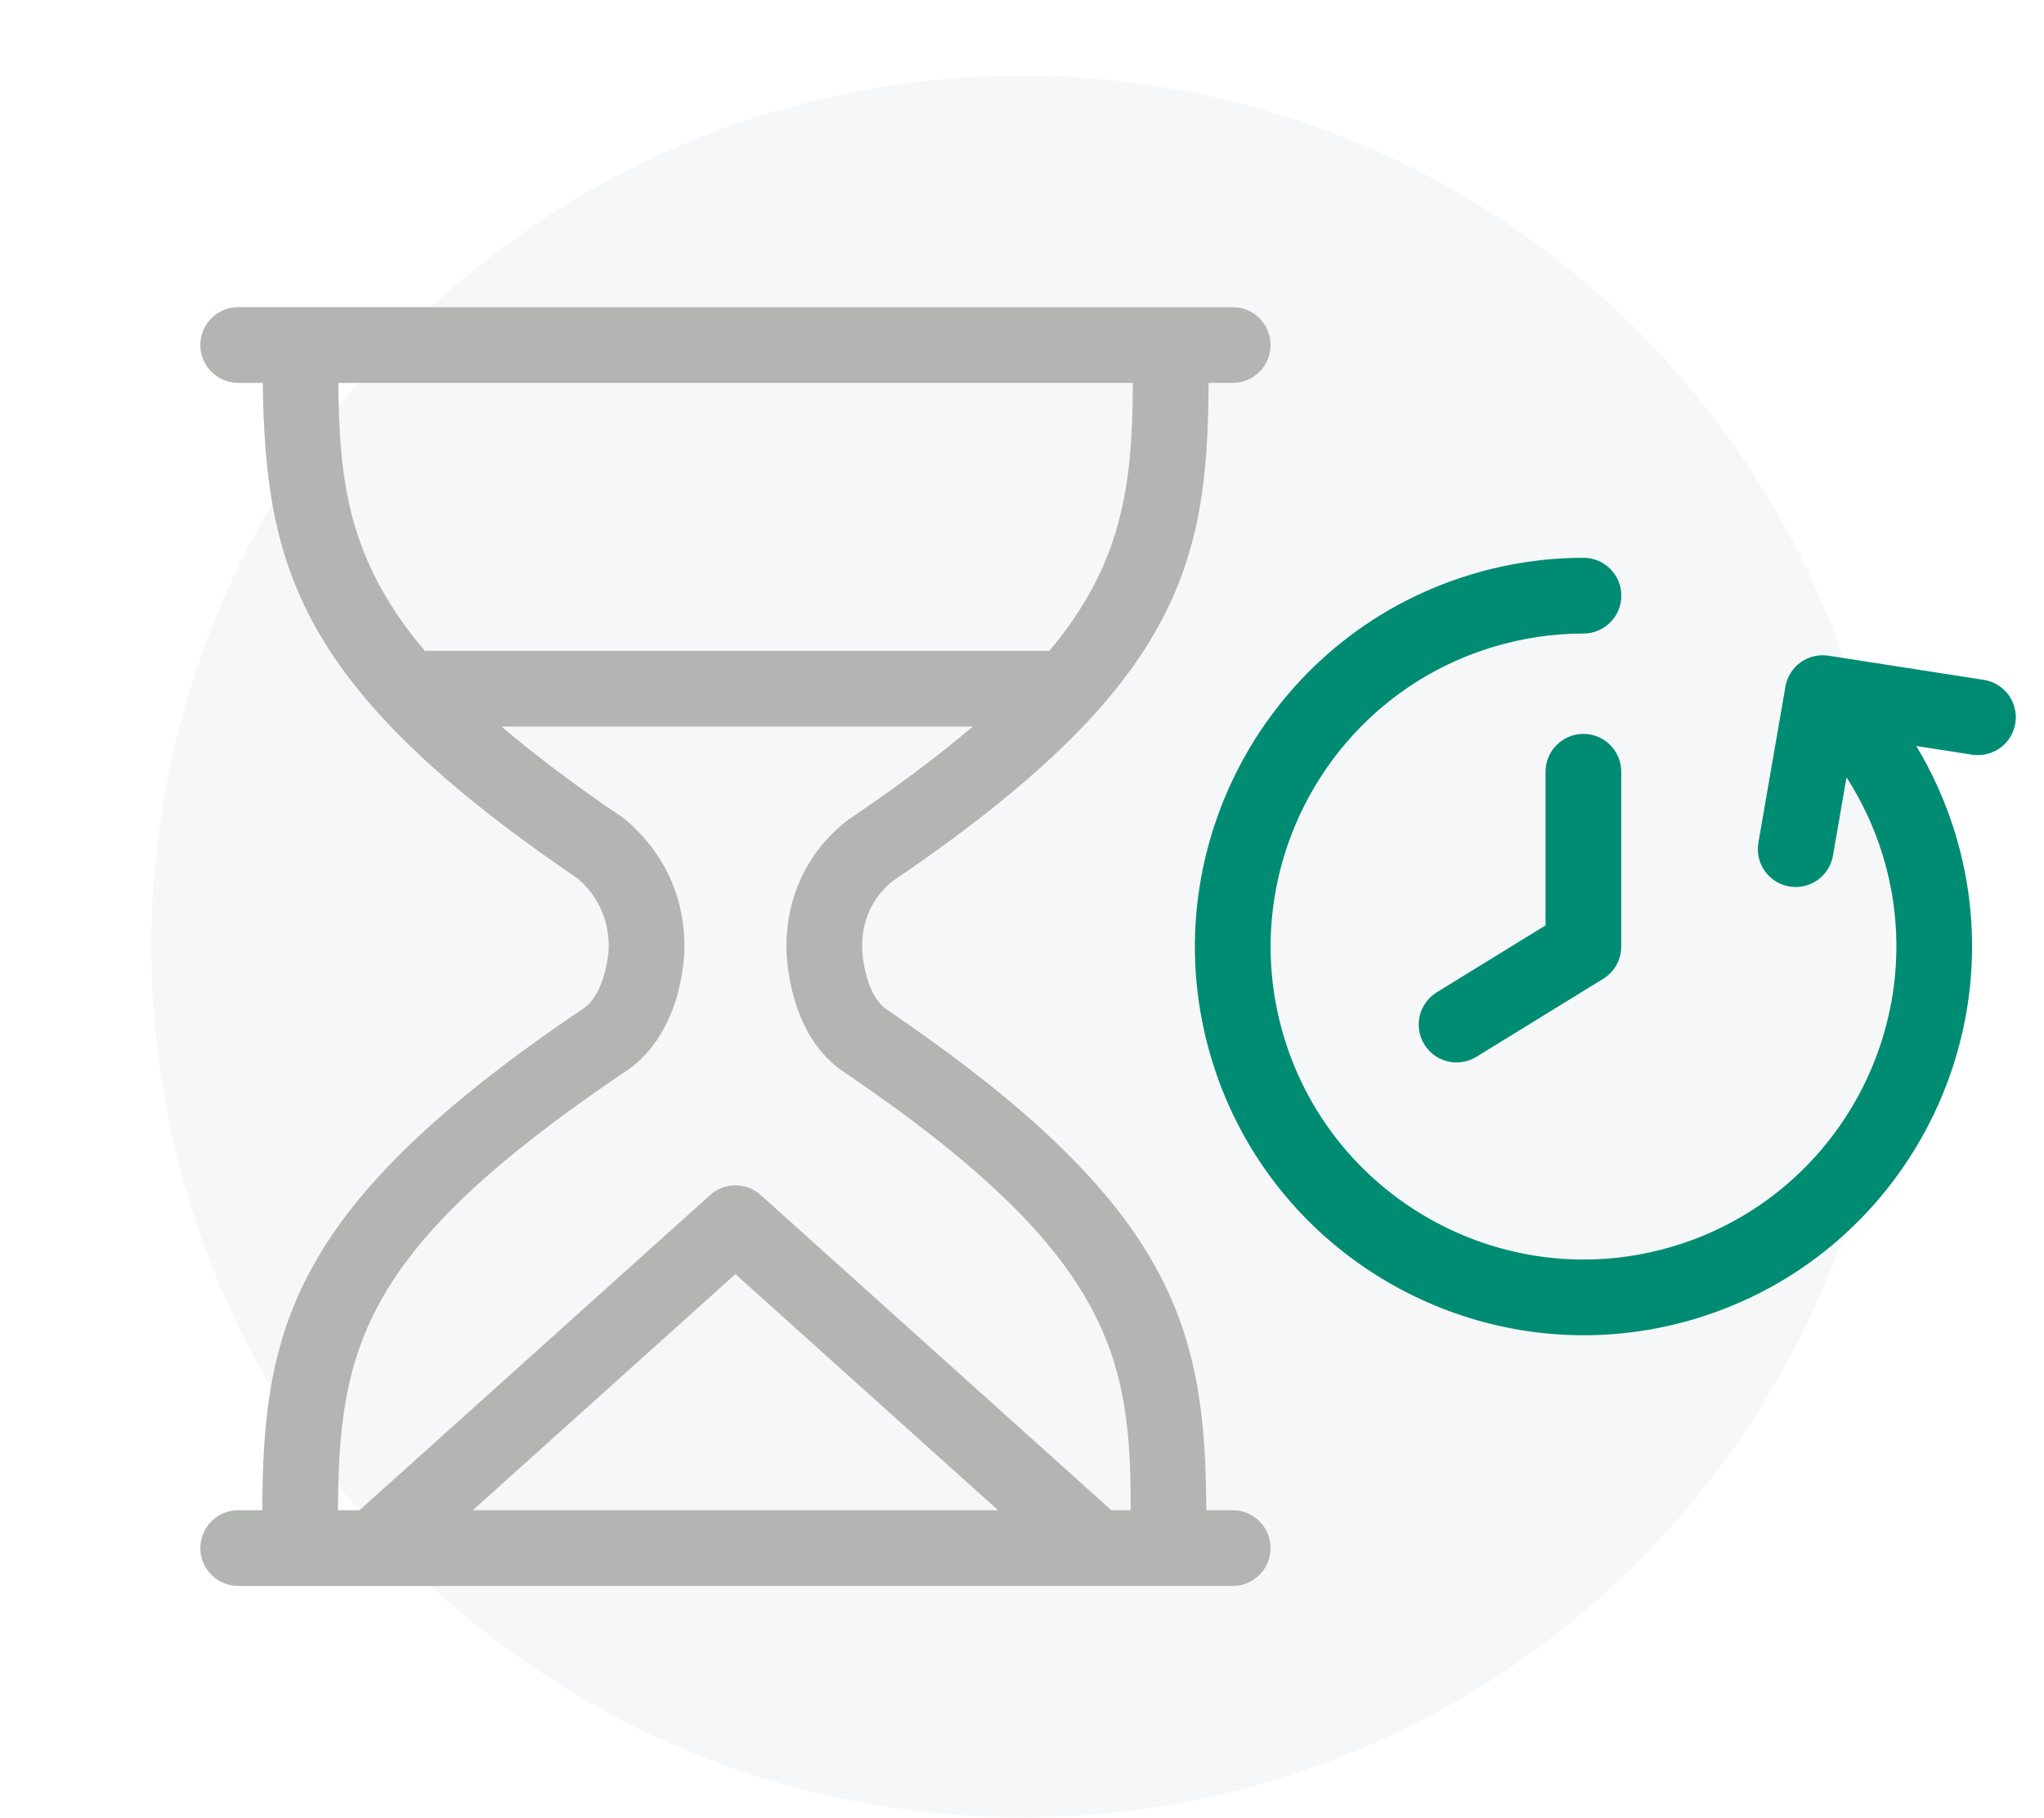
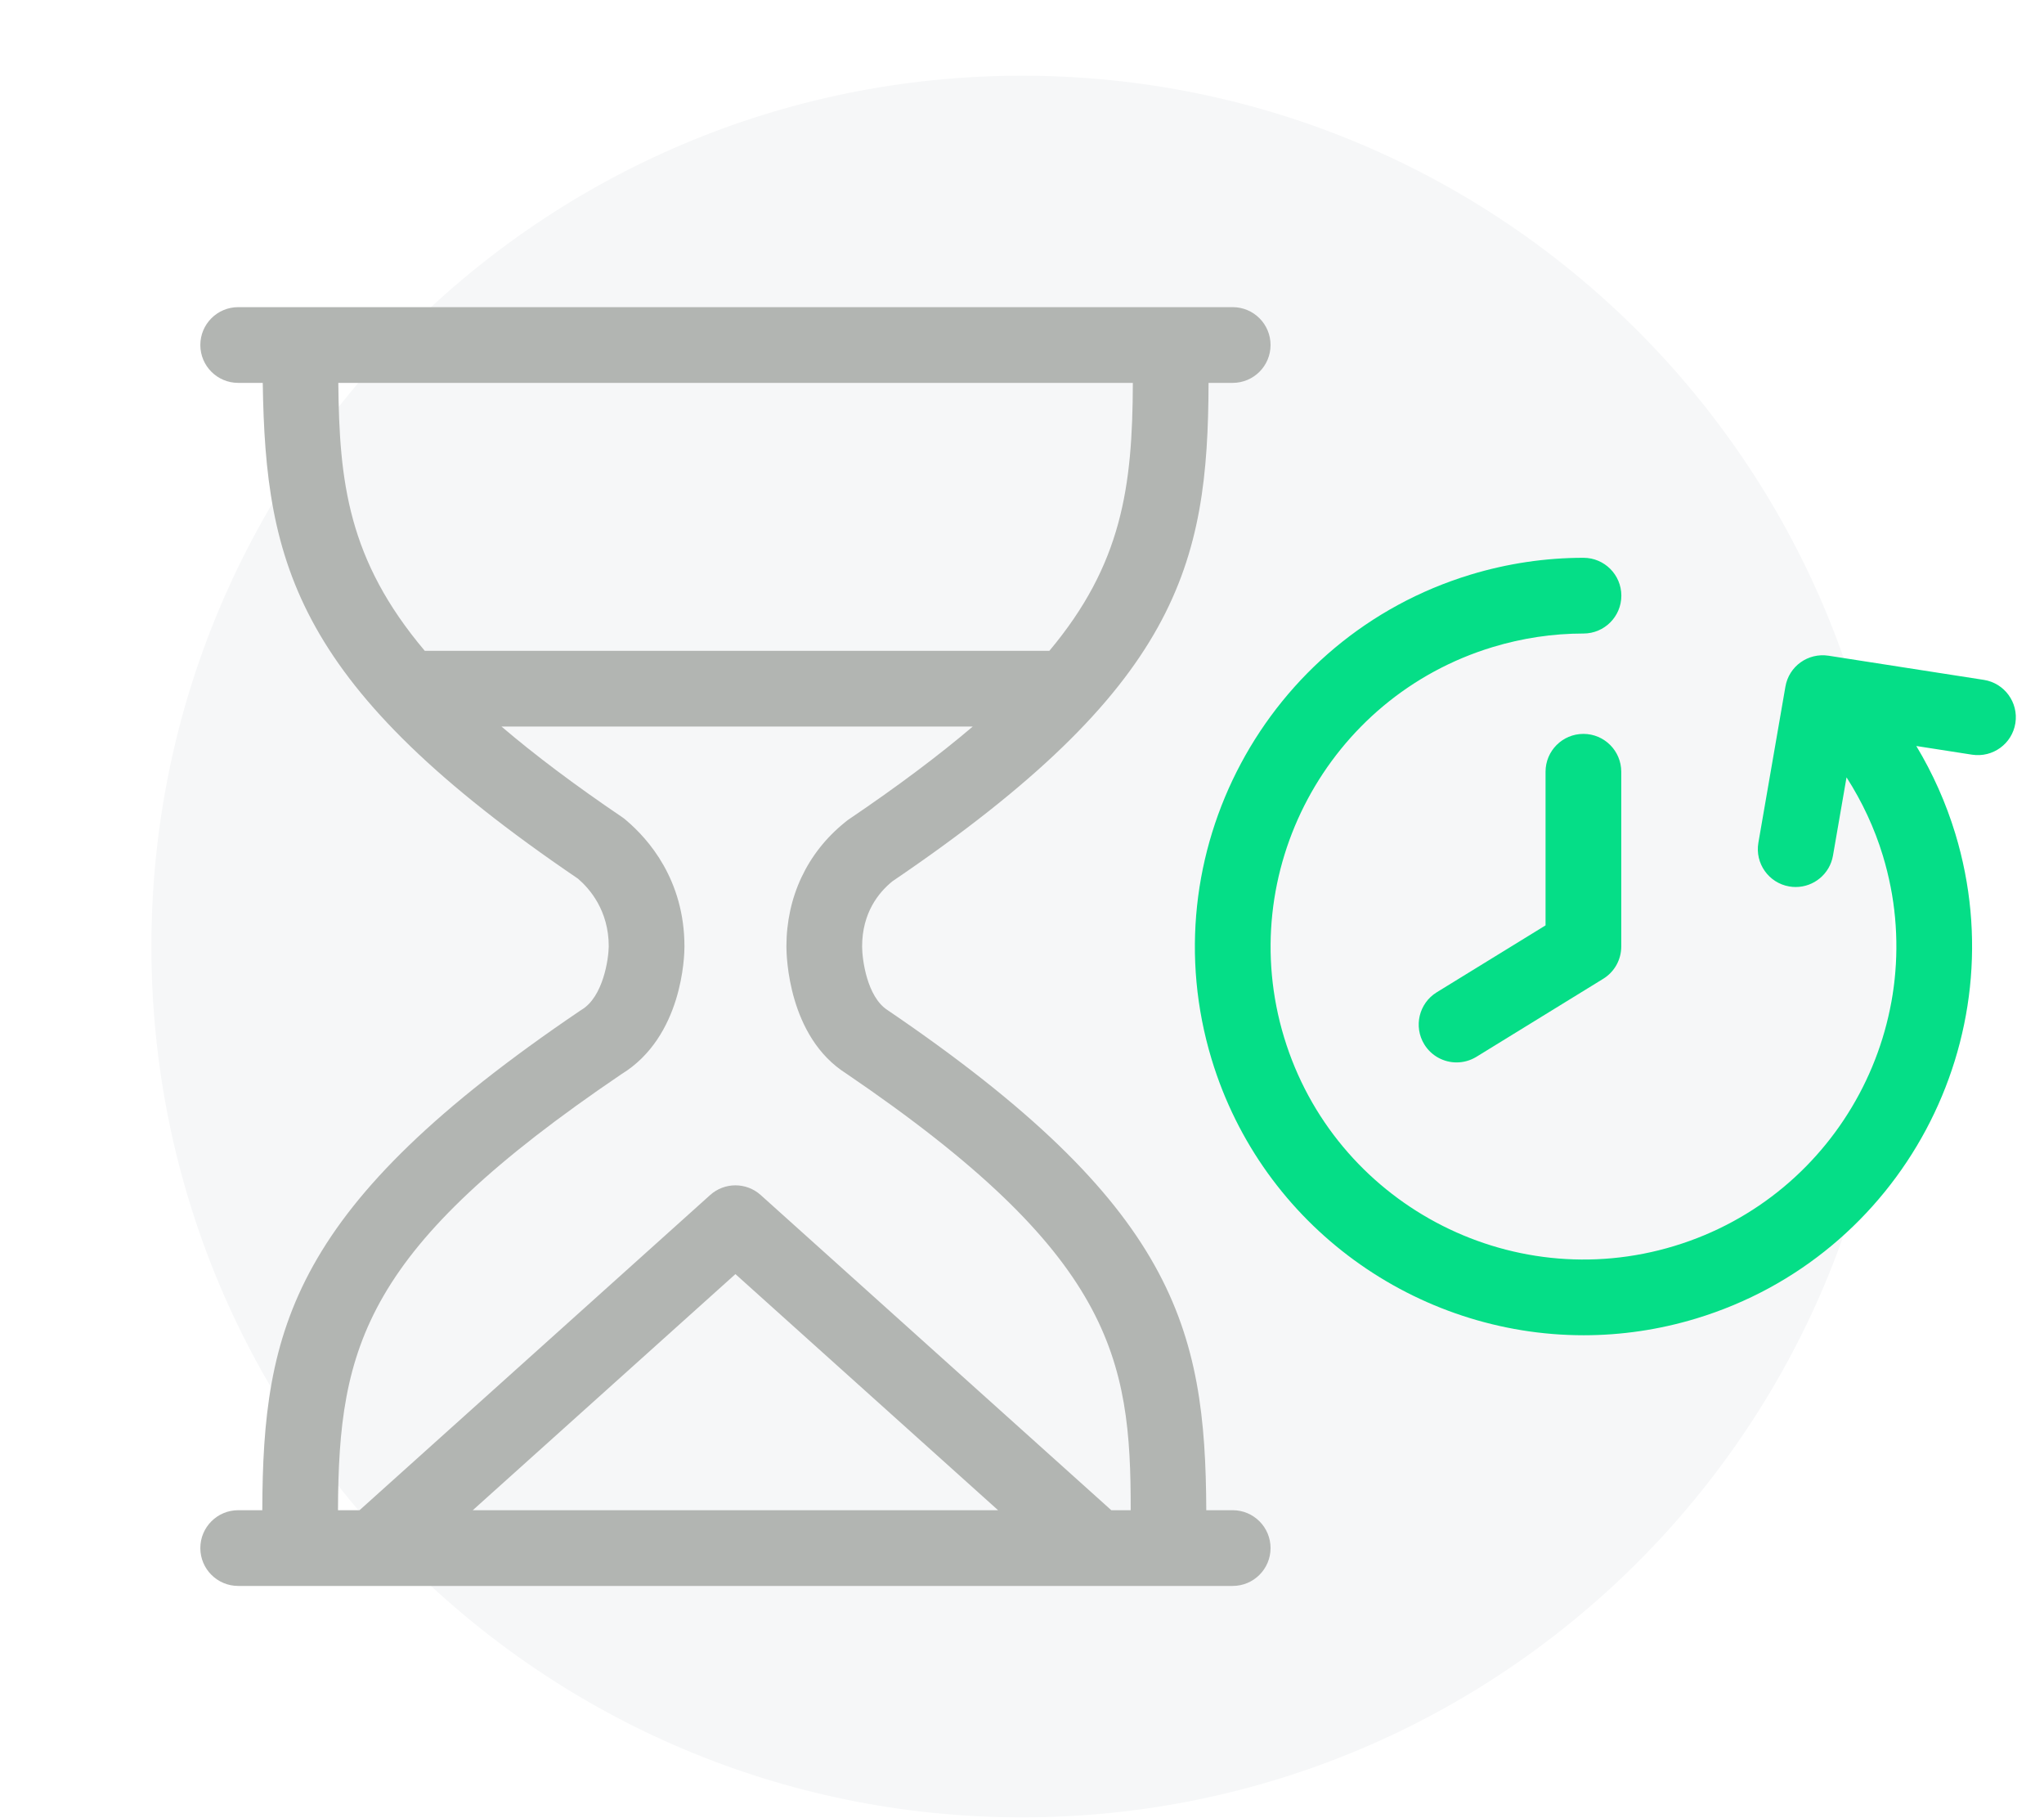
<svg xmlns="http://www.w3.org/2000/svg" width="108" height="96" viewBox="0 0 108 96">
  <g fill="none" fill-rule="evenodd">
    <path d="M0 0H108V96H0z" opacity=".557" />
    <path fill="#F6F7F8" d="M54 4c25.405 0 46 20.595 46 46S79.405 96 54 96C28.596 96 8 75.405 8 50S28.596 4 54 4" />
    <path fill="#B2B5B2" d="M52.737 79.776H24.979l13.879-12.473 13.879 12.473zM32.839 56.74c3.232-1.984 3.326-6.256 3.326-6.739 0-3.526-1.905-5.673-3.07-6.662-.067-.062-.14-.119-.216-.17-2.534-1.716-4.631-3.298-6.381-4.79h24.9c-1.79 1.522-3.945 3.14-6.56 4.91-.07.048-.137.1-.201.156-1.99 1.607-3.085 3.936-3.085 6.556 0 .482.09 4.77 3.164 6.71 14.06 9.556 15.043 15.018 15.027 23.066h-1.022L40.195 63.127c-.76-.684-1.914-.684-2.674 0l-18.526 16.65h-1.136c.028-8.713 1.418-13.848 14.98-23.038zm27.018-36.515c-.017 5.503-.58 9.58-4.41 14.153H22.443c-4.06-4.807-4.518-8.938-4.567-14.153h41.98zm5.276 59.552h-1.396c-.041-9.62-1.642-16.09-16.83-26.412-1.106-.698-1.355-2.713-1.355-3.364 0-1.78.87-2.856 1.6-3.446l.013-.01c15.119-10.257 16.665-16.7 16.692-26.32h1.276c1.104 0 2-.895 2-2 0-1.104-.896-2-2-2H12.585c-1.105 0-2 .896-2 2 0 1.105.895 2 2 2h1.298c.145 9.63 1.767 16.086 16.656 26.19.616.527 1.626 1.682 1.626 3.575-.008.65-.287 2.662-1.437 3.351l-.092.06C15.44 63.69 13.888 70.14 13.859 79.775h-1.274c-1.105 0-2 .896-2 2 0 1.105.895 2 2 2h52.548c1.104 0 2-.895 2-2 0-1.104-.896-2-2-2z" />
-     <path fill="#008C73" d="M104.819 35.913l-8.204-1.276c-1.09-.164-2.093.56-2.278 1.634l-1.428 8.243c-.189 1.088.541 2.124 1.629 2.312.116.02.23.029.343.029.956 0 1.8-.685 1.969-1.658l.716-4.135c.822 1.281 1.476 2.673 1.92 4.138 2.647 8.722-2.296 17.972-11.019 20.618-8.721 2.651-17.97-2.296-20.618-11.018-2.647-8.722 2.296-17.972 11.018-20.618 1.569-.476 3.183-.717 4.801-.717 1.104 0 2-.896 2-2 0-1.105-.896-2-2-2-2.01 0-4.016.299-5.962.888-10.833 3.288-16.972 14.776-13.685 25.609 2.687 8.853 10.85 14.571 19.657 14.571 1.97 0 3.972-.286 5.952-.887 10.833-3.287 16.971-14.775 13.684-25.608-.494-1.626-1.189-3.183-2.061-4.631l2.951.459c1.091.164 2.113-.577 2.284-1.669.17-1.092-.578-2.114-1.669-2.284" />
-     <path fill="#008C73" d="M76.963 56.121c-.671 0-1.328-.338-1.706-.952-.578-.942-.284-2.173.656-2.752l5.75-3.535v-8.115c0-1.105.895-2 2-2s2 .895 2 2V50c0 .694-.36 1.34-.953 1.704l-6.7 4.121c-.328.2-.69.296-1.047.296" />
+     <path fill="#05de87" d="M104.819 35.913l-8.204-1.276c-1.09-.164-2.093.56-2.278 1.634l-1.428 8.243c-.189 1.088.541 2.124 1.629 2.312.116.02.23.029.343.029.956 0 1.8-.685 1.969-1.658l.716-4.135c.822 1.281 1.476 2.673 1.92 4.138 2.647 8.722-2.296 17.972-11.019 20.618-8.721 2.651-17.97-2.296-20.618-11.018-2.647-8.722 2.296-17.972 11.018-20.618 1.569-.476 3.183-.717 4.801-.717 1.104 0 2-.896 2-2 0-1.105-.896-2-2-2-2.01 0-4.016.299-5.962.888-10.833 3.288-16.972 14.776-13.685 25.609 2.687 8.853 10.85 14.571 19.657 14.571 1.97 0 3.972-.286 5.952-.887 10.833-3.287 16.971-14.775 13.684-25.608-.494-1.626-1.189-3.183-2.061-4.631l2.951.459c1.091.164 2.113-.577 2.284-1.669.17-1.092-.578-2.114-1.669-2.284" />
+     <path fill="#05de87" d="M76.963 56.121c-.671 0-1.328-.338-1.706-.952-.578-.942-.284-2.173.656-2.752l5.75-3.535v-8.115c0-1.105.895-2 2-2s2 .895 2 2V50c0 .694-.36 1.34-.953 1.704l-6.7 4.121c-.328.2-.69.296-1.047.296" />
  </g>
</svg>
